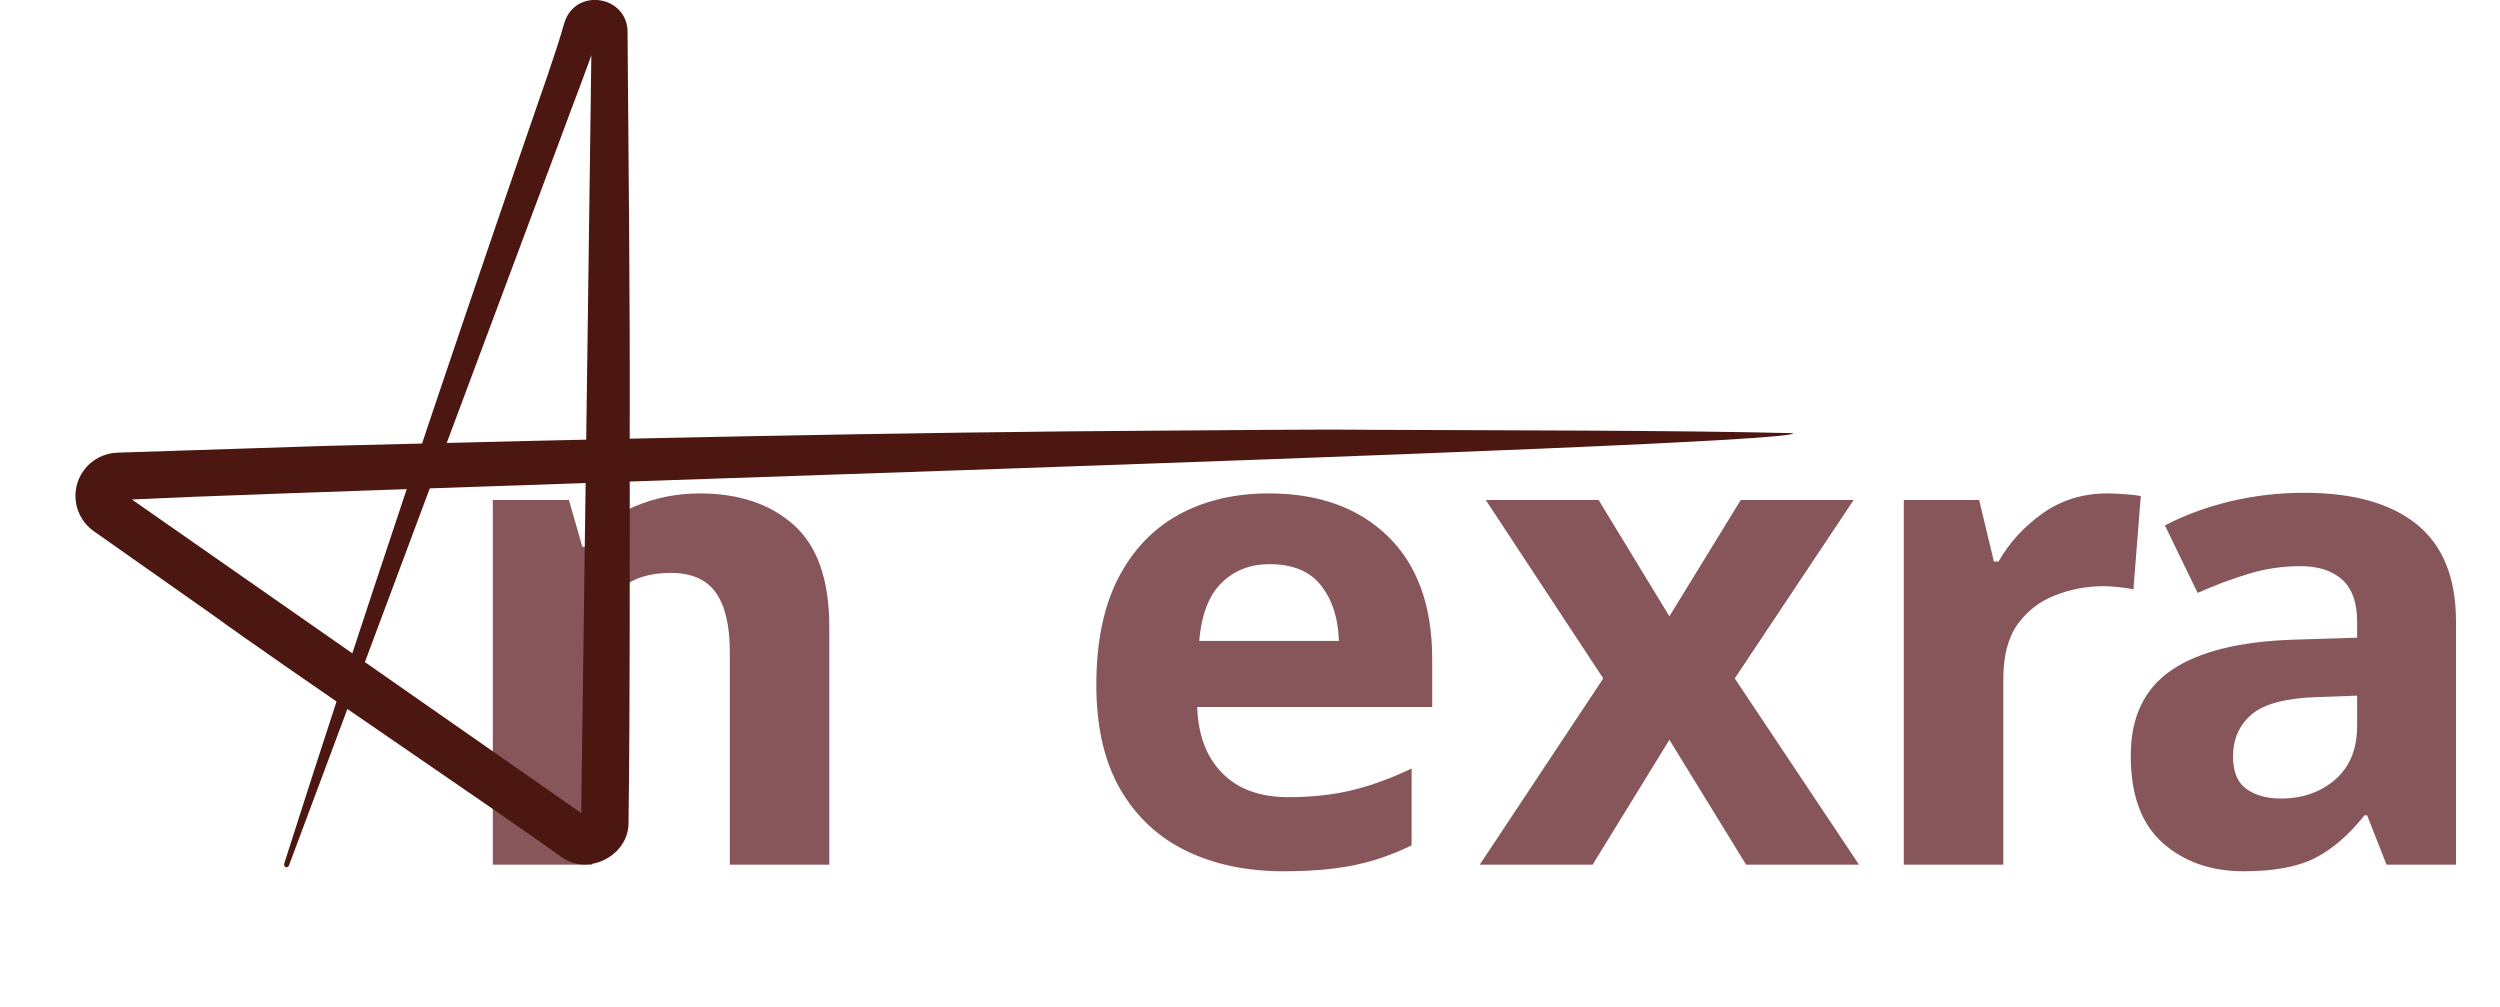
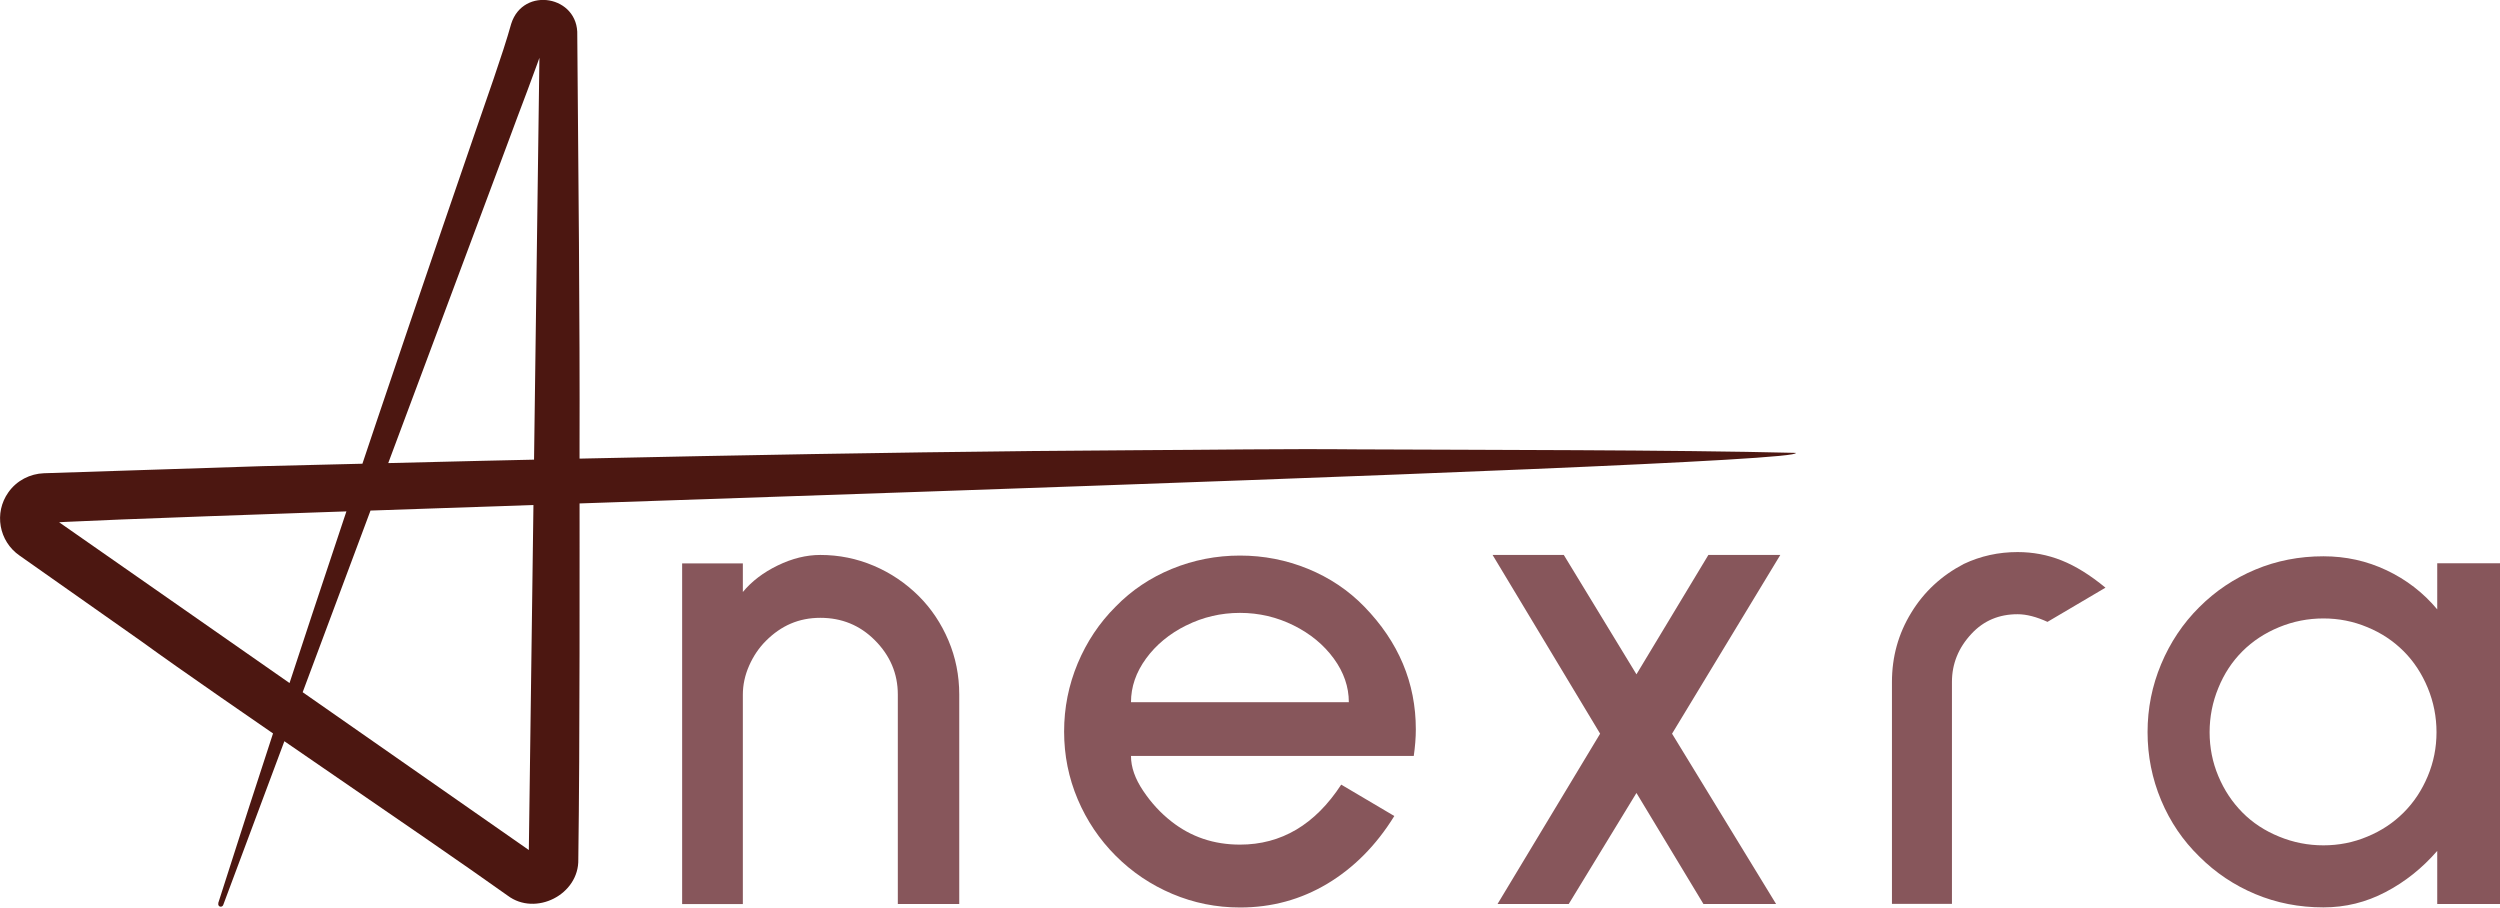
- <svg xmlns="http://www.w3.org/2000/svg" id="Layer_2" data-name="Layer 2" viewBox="0 0 254 102.3">
+ <svg xmlns="http://www.w3.org/2000/svg" id="Layer_2" data-name="Layer 2" viewBox="0 0 242.95 88.19">
  <defs>
    <style>
      .cls-1 {
-         letter-spacing: .07em;
+         fill: #87565b;
      }

      .cls-2 {
-         letter-spacing: .03em;
-       }
- 
-       .cls-3 {
        fill: #4c1711;
-       }
- 
-       .cls-4 {
-         letter-spacing: -.02em;
-       }
- 
-       .cls-5 {
-         fill: #87565b;
-         font-family: SulphurPoint-Bold, 'Sulphur Point';
-         font-size: 67.84px;
-         font-weight: 700;
      }
    </style>
  </defs>
  <g id="Layer_1-2" data-name="Layer 1">
    <g>
-       <text class="cls-5" transform="translate(0 87.85)">
-         <tspan class="cls-1" x="0" y="0" xml:space="preserve">  n</tspan>
-         <tspan class="cls-2" x="108.34" y="0">e</tspan>
-         <tspan class="cls-1" x="150" y="0">x</tspan>
-         <tspan class="cls-4" x="188.13" y="0">r</tspan>
-         <tspan class="cls-1" x="213.64" y="0">a</tspan>
-       </text>
-       <path class="cls-3" d="M28.87,87.76c7.72-24.23,16.65-50.75,24.93-74.8,1-2.95,2.71-7.66,3.54-10.65,1.16-3.68,6.57-2.73,6.42,1.12.1,11.86.26,28.37.22,40.04,0,11.78.04,28.42-.12,40.04.08,3.43-4.15,5.56-6.86,3.53-8.25-5.89-27.68-18.96-35.62-24.73,0,0-11.82-8.32-11.82-8.32-2.01-1.39-2.5-4.15-1.09-6.14.82-1.17,2.13-1.81,3.45-1.86,0,0,21.26-.69,21.26-.69,27.11-.68,58.06-1.4,85.1-1.55,7.1-.03,14.19-.15,21.29-.08,12.16.06,30.54.04,42.59.34,1.67,1.38-170.13,6.37-170.07,6.85,0,0,.25-.85.25-.85l47.42,33.09s-.72.37-.72.37l1.07-80.07.7.12c-1.2,3.57-2.59,7.05-3.88,10.58-2.49,6.66-9.24,24.75-11.82,31.65,0,0-15.76,42.2-15.76,42.2-.05.13-.19.19-.32.15-.13-.05-.19-.19-.15-.32h0Z" />
+       <g>
+         <path class="cls-1" d="M87.25,87.85v-20.35c0-2.04-.75-3.8-2.24-5.29-1.45-1.45-3.21-2.17-5.29-2.17s-3.8.75-5.29,2.24c-.68.68-1.22,1.48-1.63,2.41-.41.93-.61,1.87-.61,2.82v20.35h-5.9v-33.11h5.9v2.78c.86-1.04,1.99-1.9,3.39-2.58,1.4-.68,2.78-1.02,4.14-1.02,1.81,0,3.54.35,5.19,1.05,1.65.7,3.11,1.69,4.38,2.95,1.22,1.22,2.18,2.66,2.88,4.31.7,1.65,1.05,3.4,1.05,5.26v20.35h-5.97Z" />
+         <path class="cls-1" d="M109.91,73.47c0,1.09.4,2.22,1.19,3.39.79,1.18,1.71,2.17,2.75,2.98,1.9,1.49,4.11,2.24,6.65,2.24,4.02,0,7.3-1.94,9.84-5.83l5.16,3.05c-1.76,2.85-3.94,5.04-6.51,6.58-2.58,1.54-5.4,2.31-8.48,2.31-2.31,0-4.5-.44-6.58-1.32-2.08-.88-3.91-2.11-5.5-3.7-1.58-1.58-2.82-3.42-3.7-5.5-.88-2.08-1.32-4.27-1.32-6.58s.44-4.51,1.32-6.62c.88-2.1,2.11-3.95,3.7-5.53,1.54-1.58,3.36-2.8,5.46-3.66,2.1-.86,4.31-1.29,6.61-1.29s4.51.43,6.61,1.29c2.1.86,3.92,2.08,5.46,3.66,3.35,3.44,5.02,7.42,5.02,11.94,0,.81-.07,1.67-.2,2.58h-27.48ZM115.27,60.78c-1.63.81-2.93,1.89-3.9,3.22-.97,1.33-1.46,2.75-1.46,4.24h21.17c0-1.49-.49-2.91-1.46-4.24-.97-1.33-2.27-2.41-3.9-3.22-1.63-.81-3.37-1.22-5.22-1.22s-3.6.41-5.22,1.22Z" />
+         <path class="cls-1" d="M162.49,71.3l10.11,16.55h-7.06l-6.51-10.79-6.58,10.79h-6.92l9.97-16.55-10.45-17.37h6.92l7.06,11.6,6.99-11.6h6.99l-10.52,17.37Z" />
+         <path class="cls-1" d="M198.99,60.44c-1.09-.5-2.06-.75-2.92-.75-1.81,0-3.3.63-4.48,1.9-1.27,1.36-1.9,2.92-1.9,4.68v21.57h-5.83v-21.57c0-2.44.62-4.68,1.87-6.72,1.24-2.04,2.95-3.62,5.12-4.75,1.63-.77,3.37-1.15,5.22-1.15,1.49,0,2.92.27,4.27.81,1.36.54,2.78,1.42,4.27,2.65l-5.63,3.32Z" />
+         <path class="cls-1" d="M236.85,87.85v-5.16c-1.45,1.67-3.12,3.01-5.02,4-1.9,1-3.91,1.49-6.04,1.49-2.35,0-4.56-.43-6.61-1.29-2.06-.86-3.88-2.08-5.46-3.66-1.58-1.54-2.82-3.36-3.7-5.46-.88-2.1-1.32-4.31-1.32-6.62s.44-4.51,1.32-6.61c.88-2.1,2.11-3.95,3.7-5.53,1.58-1.58,3.4-2.8,5.46-3.66,2.06-.86,4.26-1.29,6.61-1.29,2.17,0,4.22.45,6.14,1.36,1.92.91,3.56,2.17,4.92,3.8v-4.48h6.11v33.11h-6.11ZM221.48,60.95c-1.38.57-2.57,1.35-3.56,2.34-1,1-1.78,2.18-2.34,3.56-.57,1.38-.85,2.82-.85,4.31s.28,2.92.85,4.27c.57,1.36,1.35,2.53,2.34,3.53.99,1,2.18,1.78,3.56,2.34,1.38.57,2.82.85,4.31.85s2.92-.28,4.27-.85c1.36-.56,2.53-1.34,3.53-2.34s1.77-2.17,2.34-3.53c.57-1.36.85-2.78.85-4.27s-.28-2.93-.85-4.31c-.57-1.38-1.35-2.57-2.34-3.56-1-1-2.17-1.78-3.53-2.34-1.36-.57-2.78-.85-4.27-.85s-2.93.28-4.31.85Z" />
+       </g>
+       <path class="cls-2" d="M21.21,87.76c7.72-24.23,16.65-50.75,24.93-74.8,1-2.95,2.71-7.66,3.54-10.65,1.16-3.68,6.57-2.73,6.42,1.12.1,11.86.26,28.37.22,40.04,0,11.78.04,28.42-.12,40.04.08,3.43-4.15,5.56-6.86,3.53-8.25-5.89-27.68-18.96-35.62-24.73,0,0-11.82-8.32-11.82-8.32-2.01-1.39-2.5-4.15-1.09-6.14.82-1.17,2.13-1.81,3.45-1.86l21.26-.69c27.11-.68,58.06-1.4,85.1-1.55,7.1-.03,14.19-.15,21.29-.08,12.16.06,30.54.04,42.59.34,1.67,1.38-170.13,6.37-170.07,6.85,0,0,.25-.85.25-.85l47.42,33.09-.72.37,1.07-80.07.7.12c-1.2,3.57-2.59,7.05-3.88,10.58-2.49,6.66-9.24,24.75-11.82,31.65l-15.76,42.2c-.05.13-.19.19-.32.15-.13-.05-.19-.19-.15-.32h0Z" />
    </g>
  </g>
</svg>
